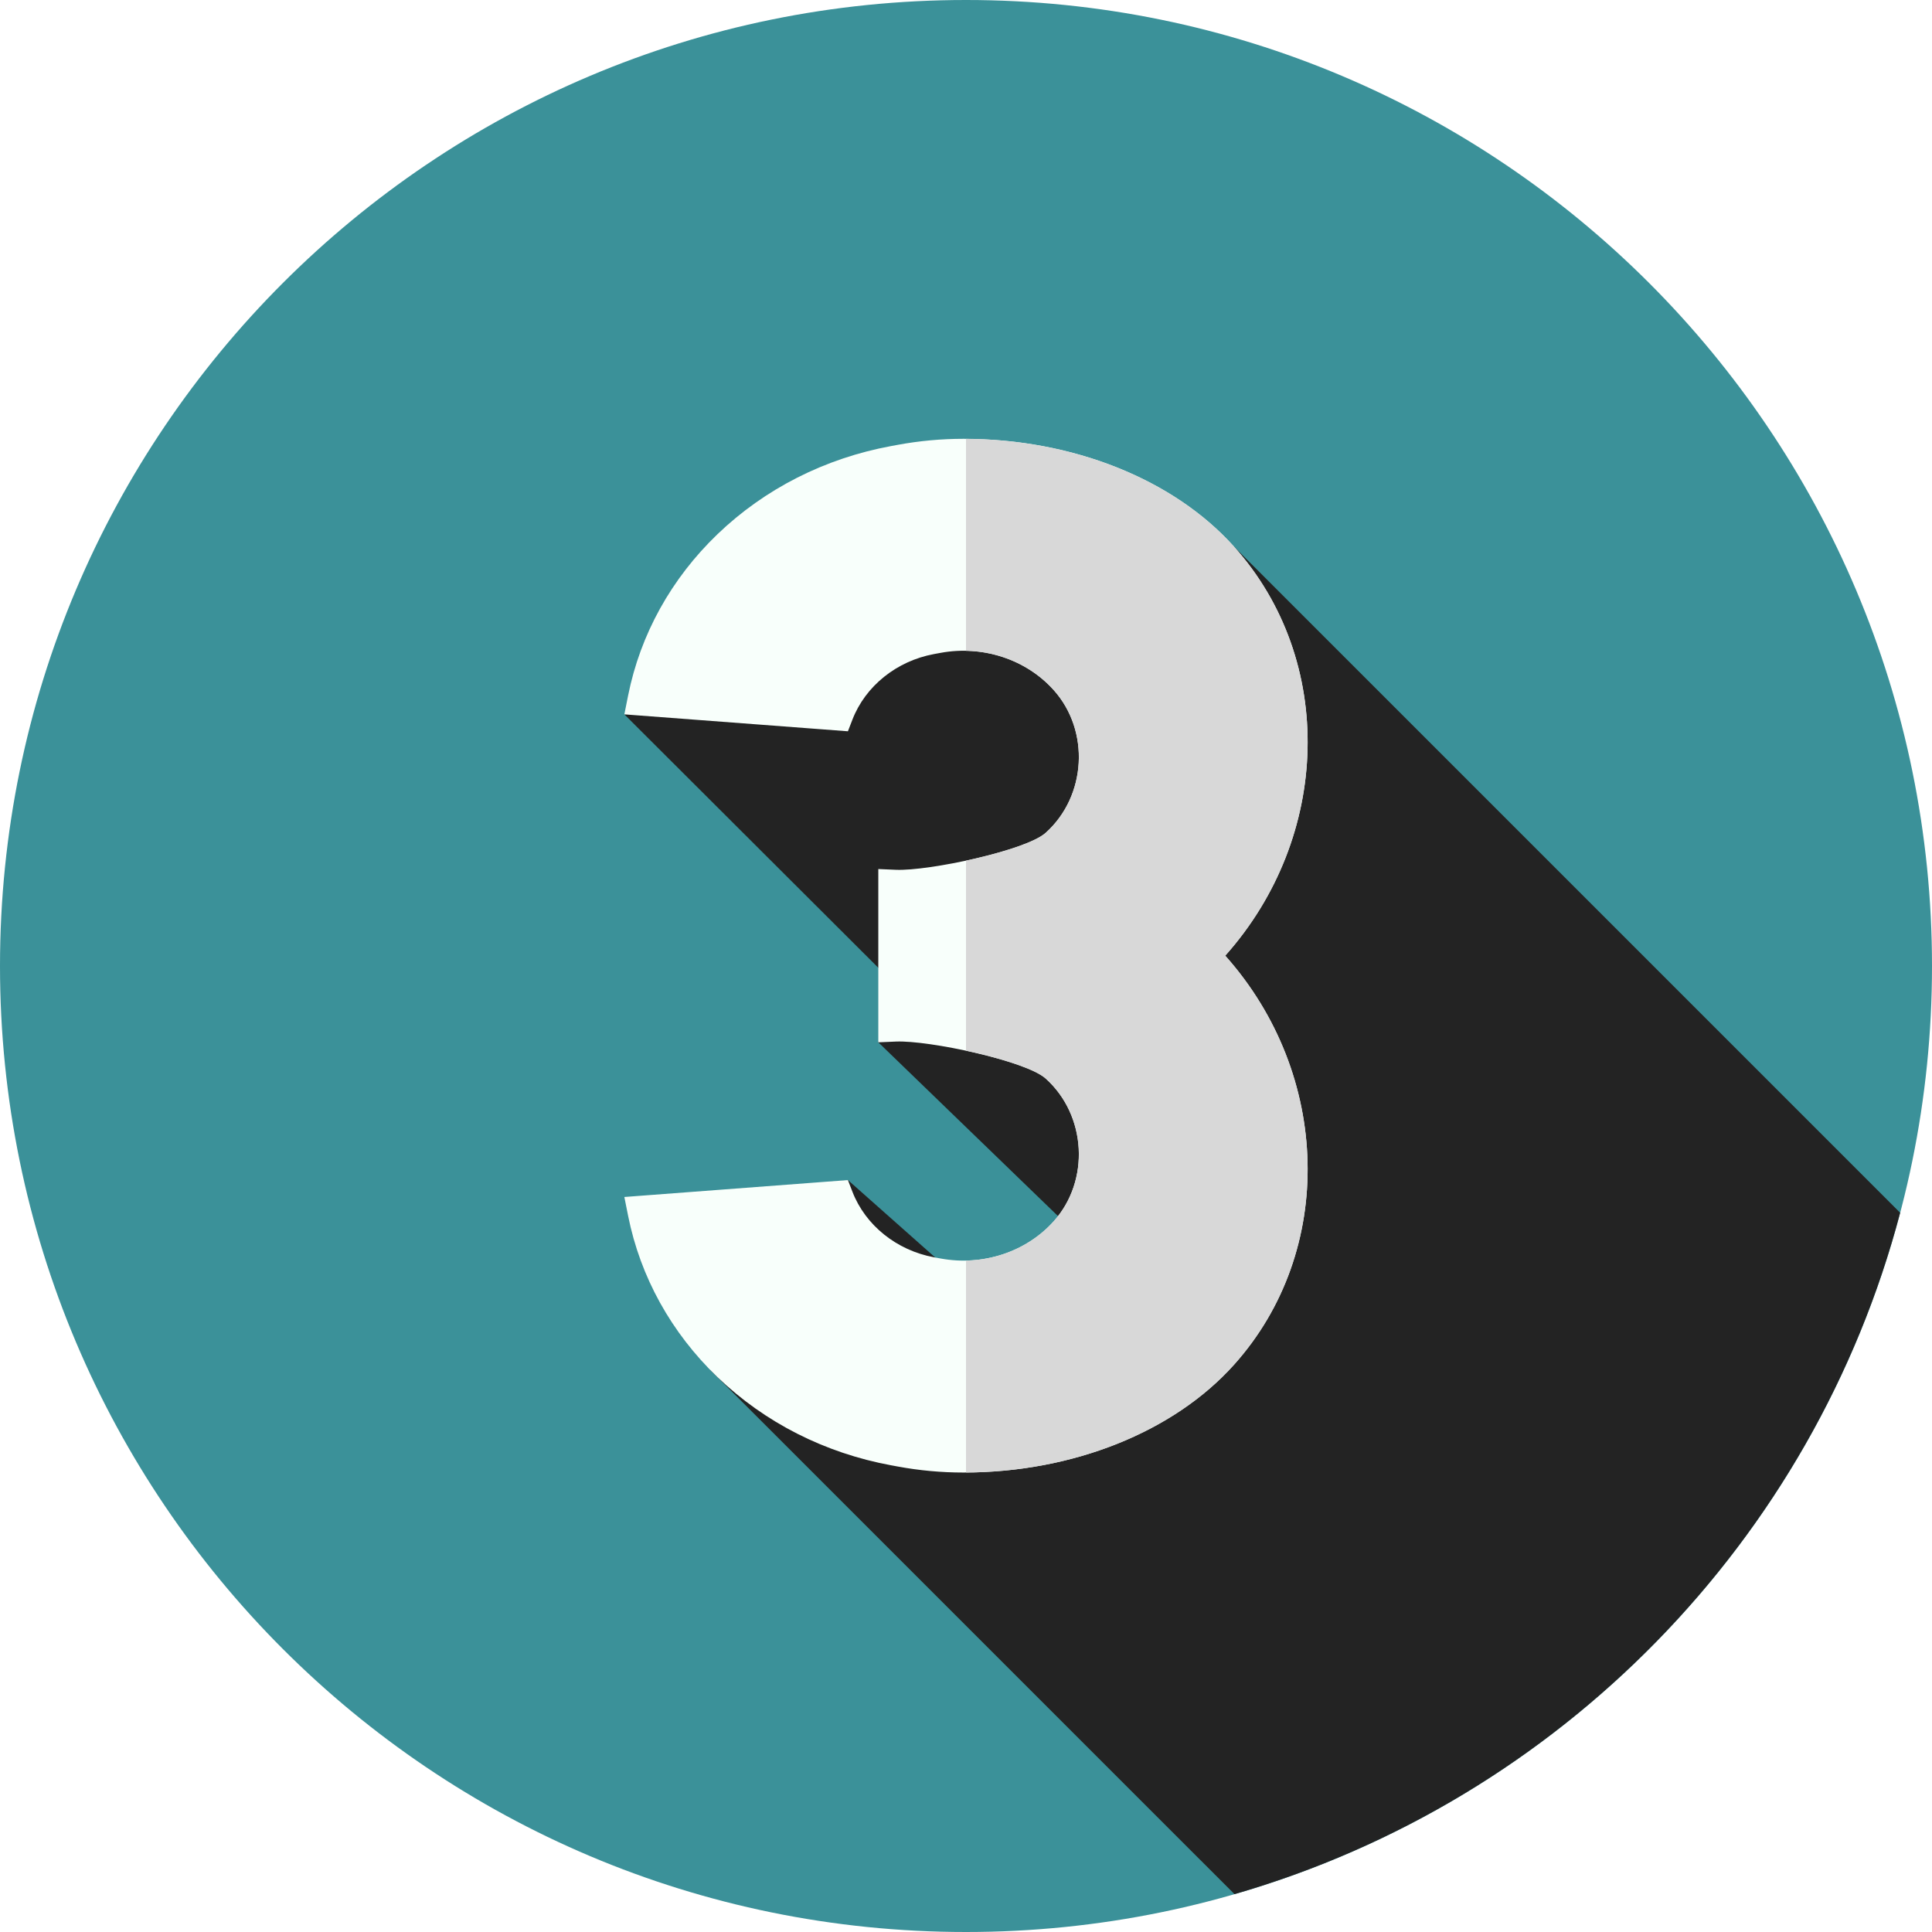
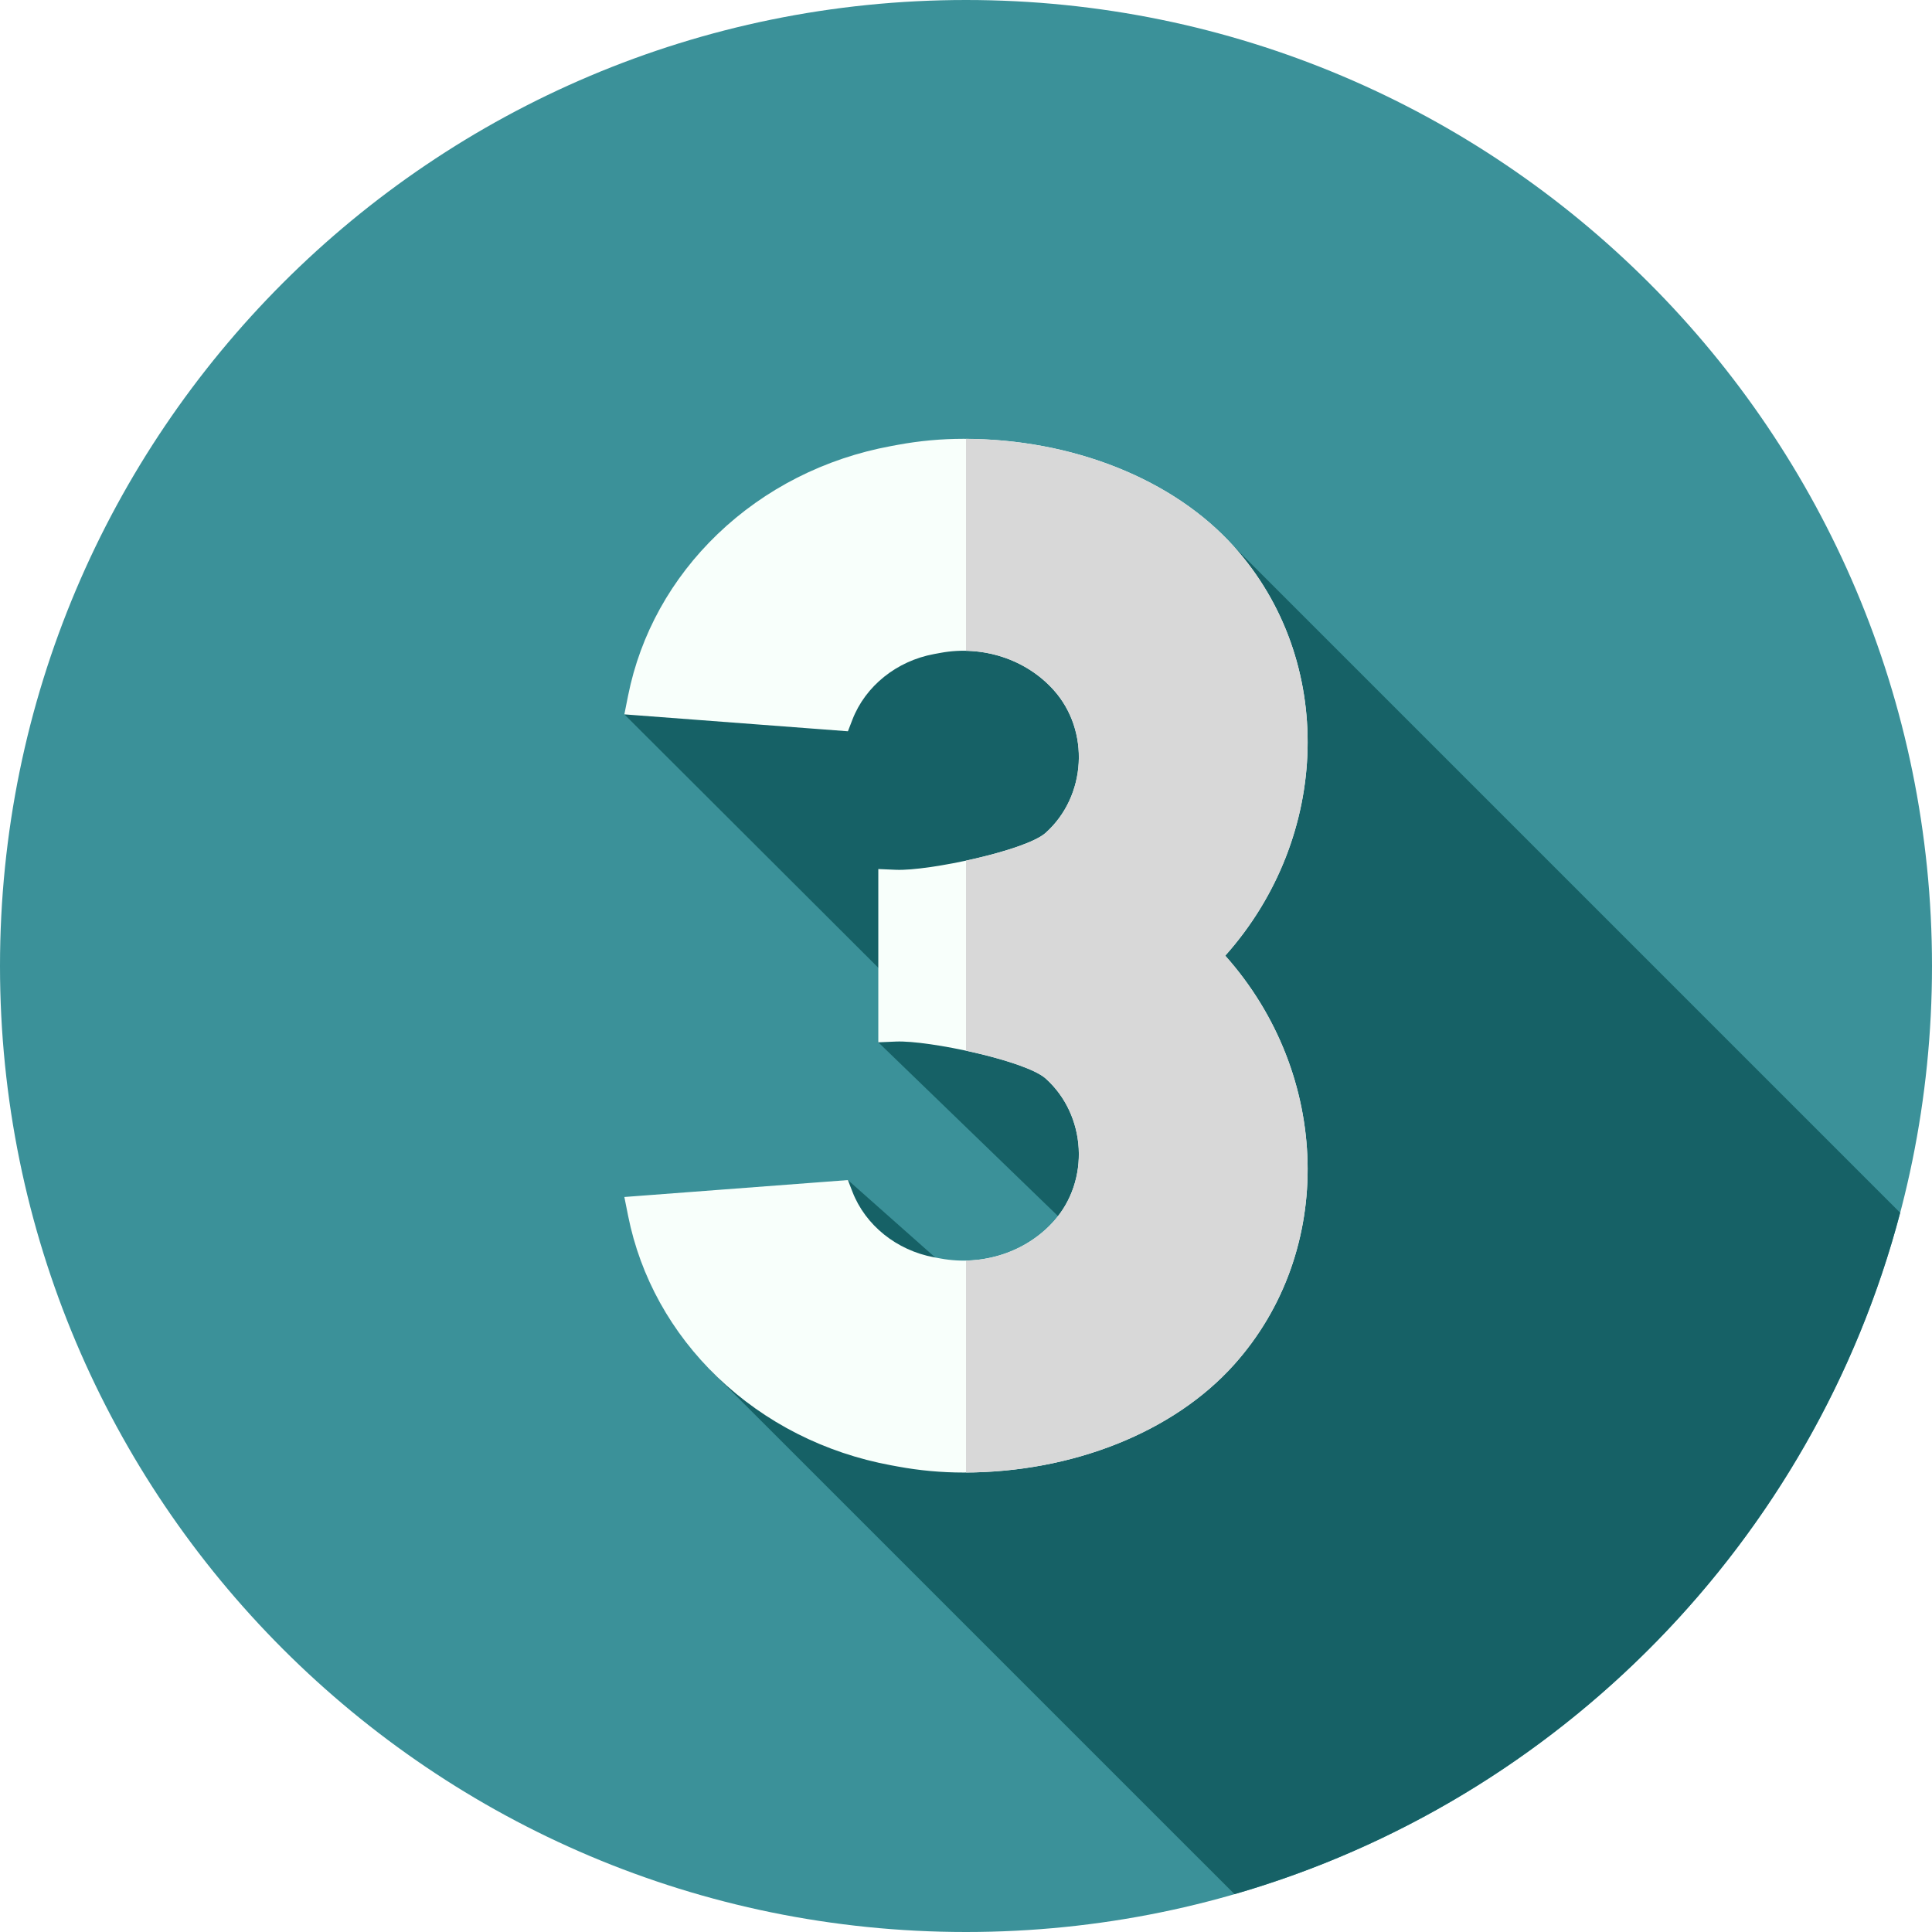
<svg xmlns="http://www.w3.org/2000/svg" id="Layer_1" enable-background="new 0 0 512 512" height="1.5em" viewBox="0 0 512 512" width="1.5em">
  <g>
    <g>
      <g>
        <circle cx="256" cy="256" fill="#3B9199" r="256" />
      </g>
    </g>
-     <path d="m258.159 342.399-33.451-29.669-36.431 50.377 138.876 138.863c86.085-24.859 153.512-93.679 176.406-180.58l-176.549-176.547-161.55 44.471 70.927 70.774-3.625 16.135 55.714 53.88c0-.001-19.143 14.362-30.317 12.296z" fill="#232323" />
+     <path d="m258.159 342.399-33.451-29.669-36.431 50.377 138.876 138.863c86.085-24.859 153.512-93.679 176.406-180.58l-176.549-176.547-161.55 44.471 70.927 70.774-3.625 16.135 55.714 53.88c0-.001-19.143 14.362-30.317 12.296z" fill="#166166" />
    <path d="m327.01 144.843c-16.043-17.879-42.838-28.553-71.677-28.553-5.844 0-11.706.537-17.422 1.596l-1.761.325c-17.548 3.242-33.445 11.308-45.975 23.324-12.277 11.782-20.479 26.58-23.72 42.793l-.996 4.985 59.247 4.483 1.205-3.114c3.434-8.87 11.712-15.517 21.603-17.346l1.761-.325c11.174-2.064 22.649 1.705 29.953 9.845 9.685 10.789 8.718 28.122-2.113 37.851-5.246 4.714-31.07 10.157-39.66 9.799l-4.693-.201v45.918l4.693-.201c8.647-.363 34.416 5.086 39.661 9.799 10.83 9.729 11.797 27.062 2.111 37.852-7.303 8.139-18.779 11.909-29.953 9.844l-1.759-.325c-9.892-1.829-18.17-8.476-21.604-17.346l-1.205-3.114-59.247 4.483.996 4.985c3.24 16.213 11.442 31.011 23.721 42.794 12.528 12.016 28.426 20.081 45.974 23.323l1.759.325c5.718 1.059 11.58 1.596 17.424 1.596 28.839 0 55.634-10.674 71.676-28.552 27.032-30.122 25.758-76.953-2.307-108.422 28.065-31.469 29.34-78.3 2.308-108.421z" fill="#f8fffb" />
    <path d="m324.7 253.26c28.07 31.47 29.34 78.3 2.31 108.43-15.92 17.73-42.42 28.38-71.01 28.54v-56.17c8.88-.17 17.4-3.88 23.23-10.39 9.68-10.79 8.72-28.12-2.11-37.85-2.9-2.6-12.05-5.43-21.12-7.38v-50.36c9.07-1.95 18.22-4.77 21.12-7.37 10.83-9.73 11.79-27.06 2.11-37.85-5.83-6.51-14.35-10.22-23.23-10.39v-56.17c28.59.16 55.09 10.8 71.01 28.54 27.03 30.12 25.76 76.95-2.31 108.42z" fill="#d8d8d8" />
  </g>
</svg>
